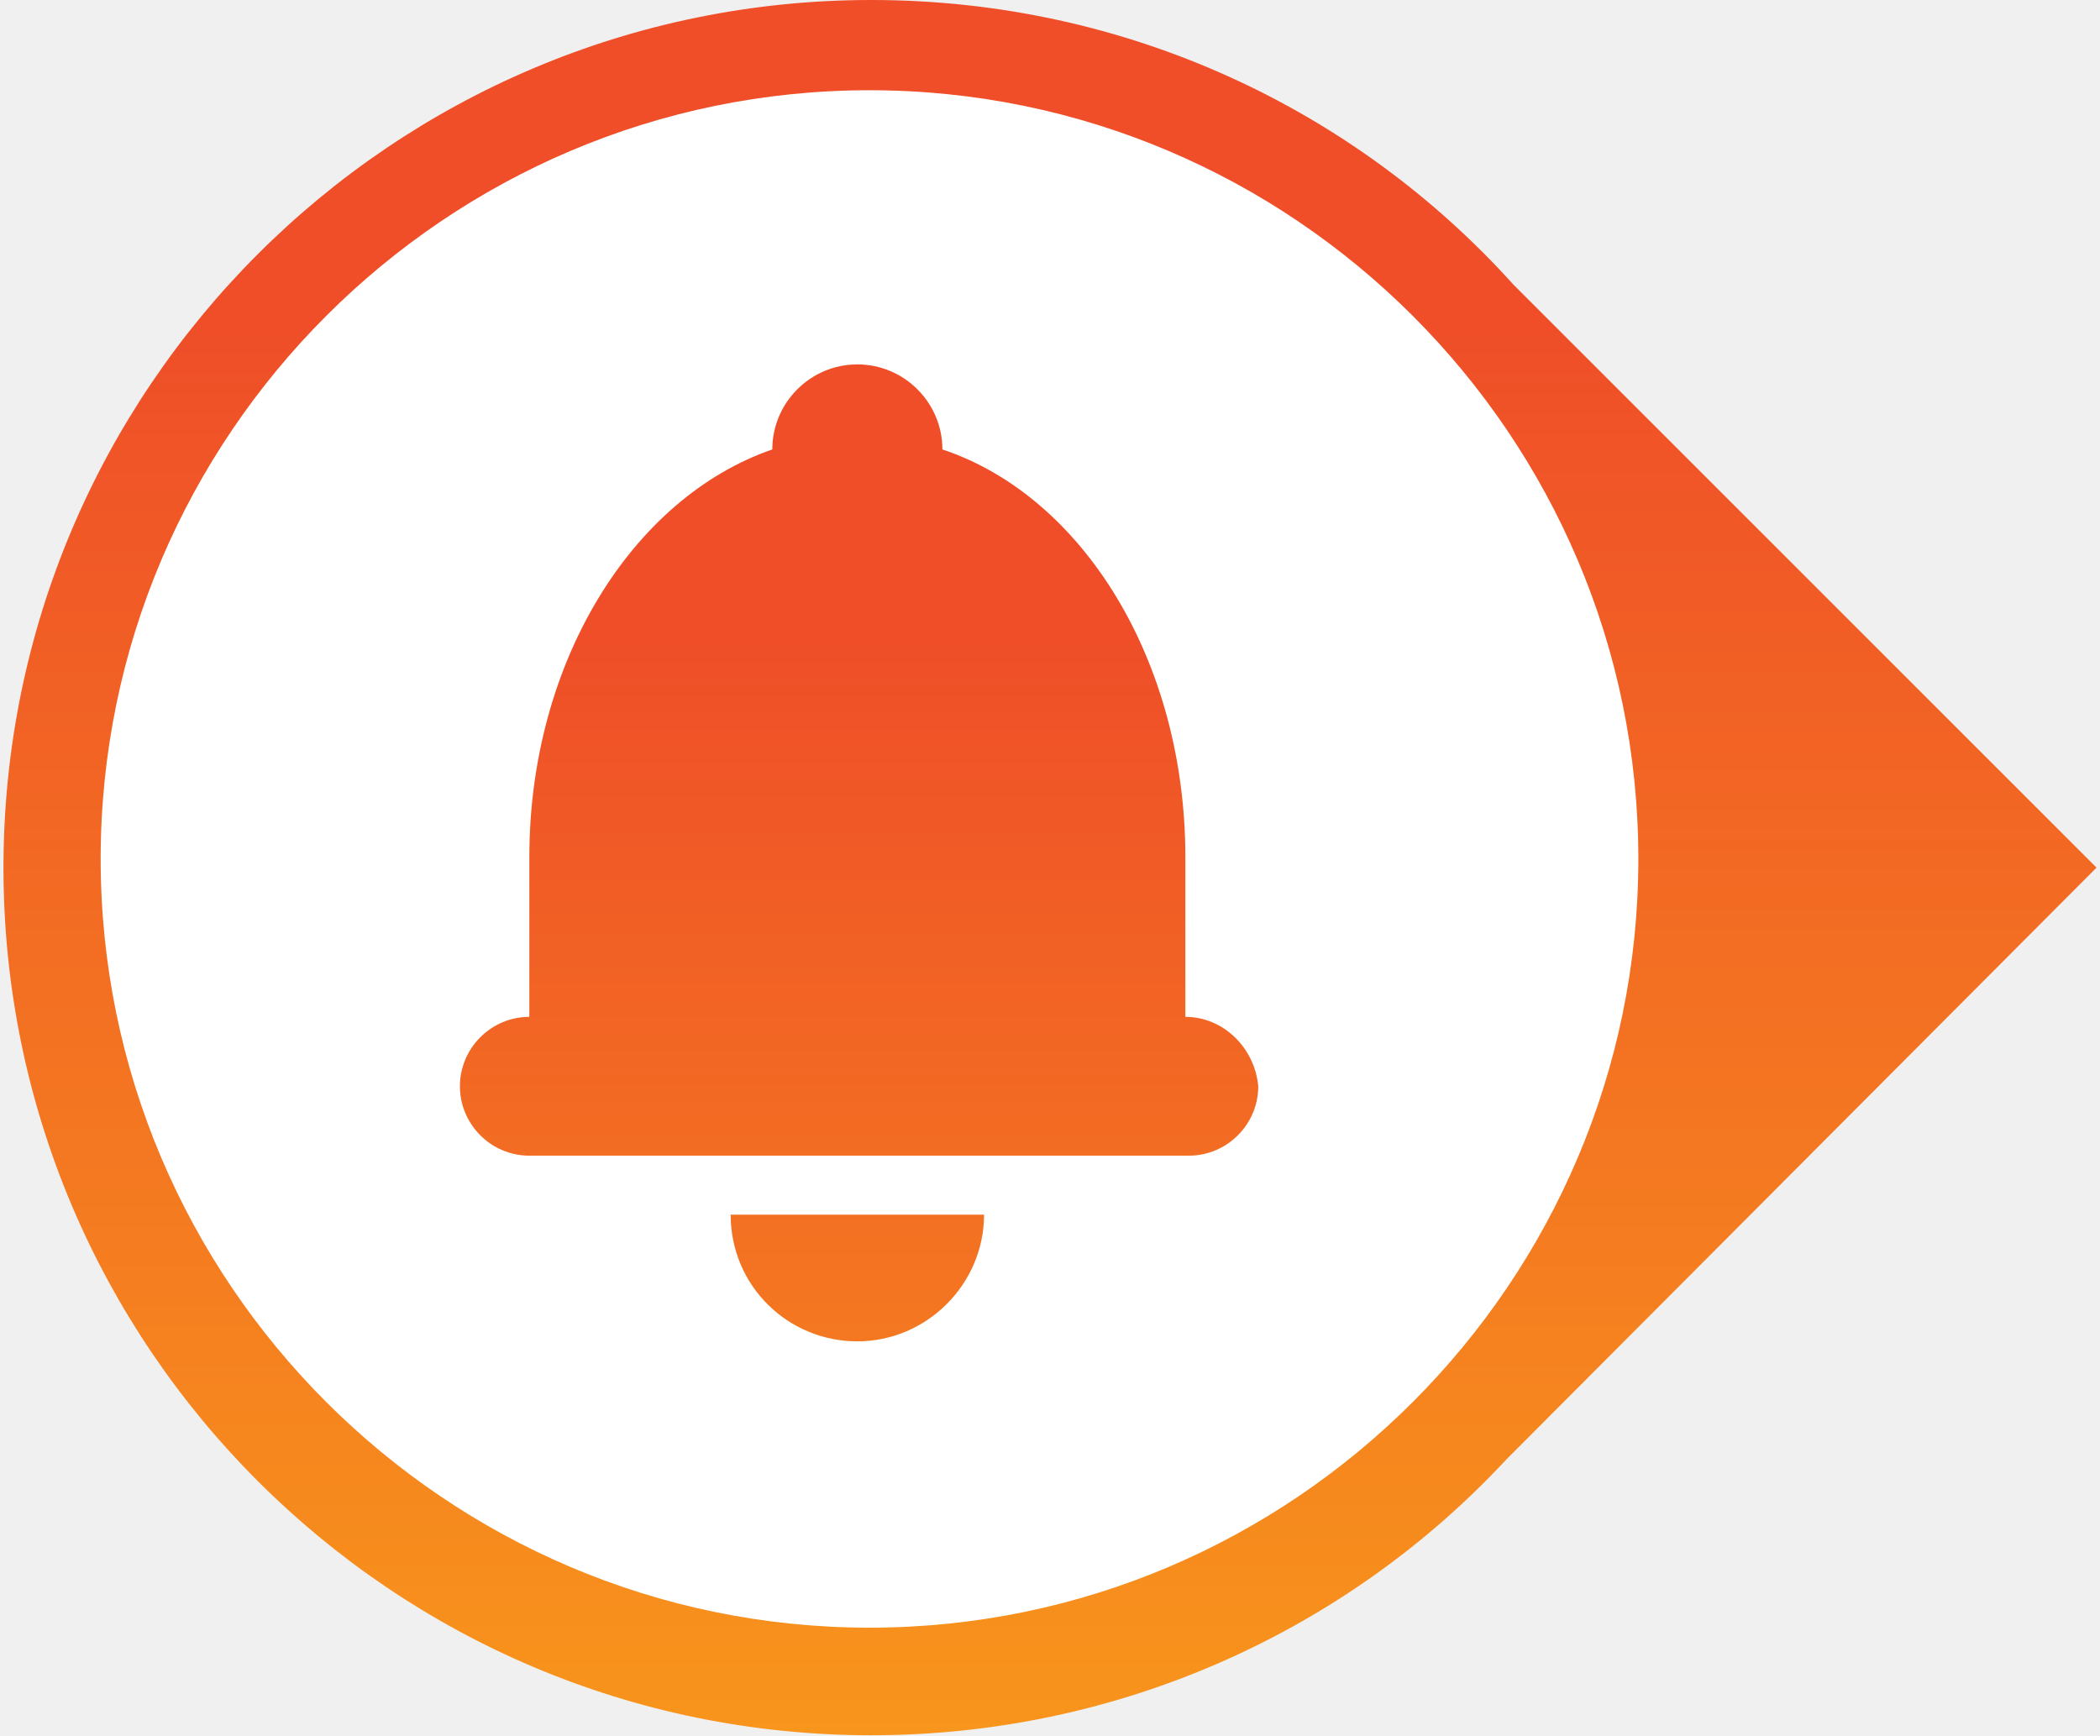
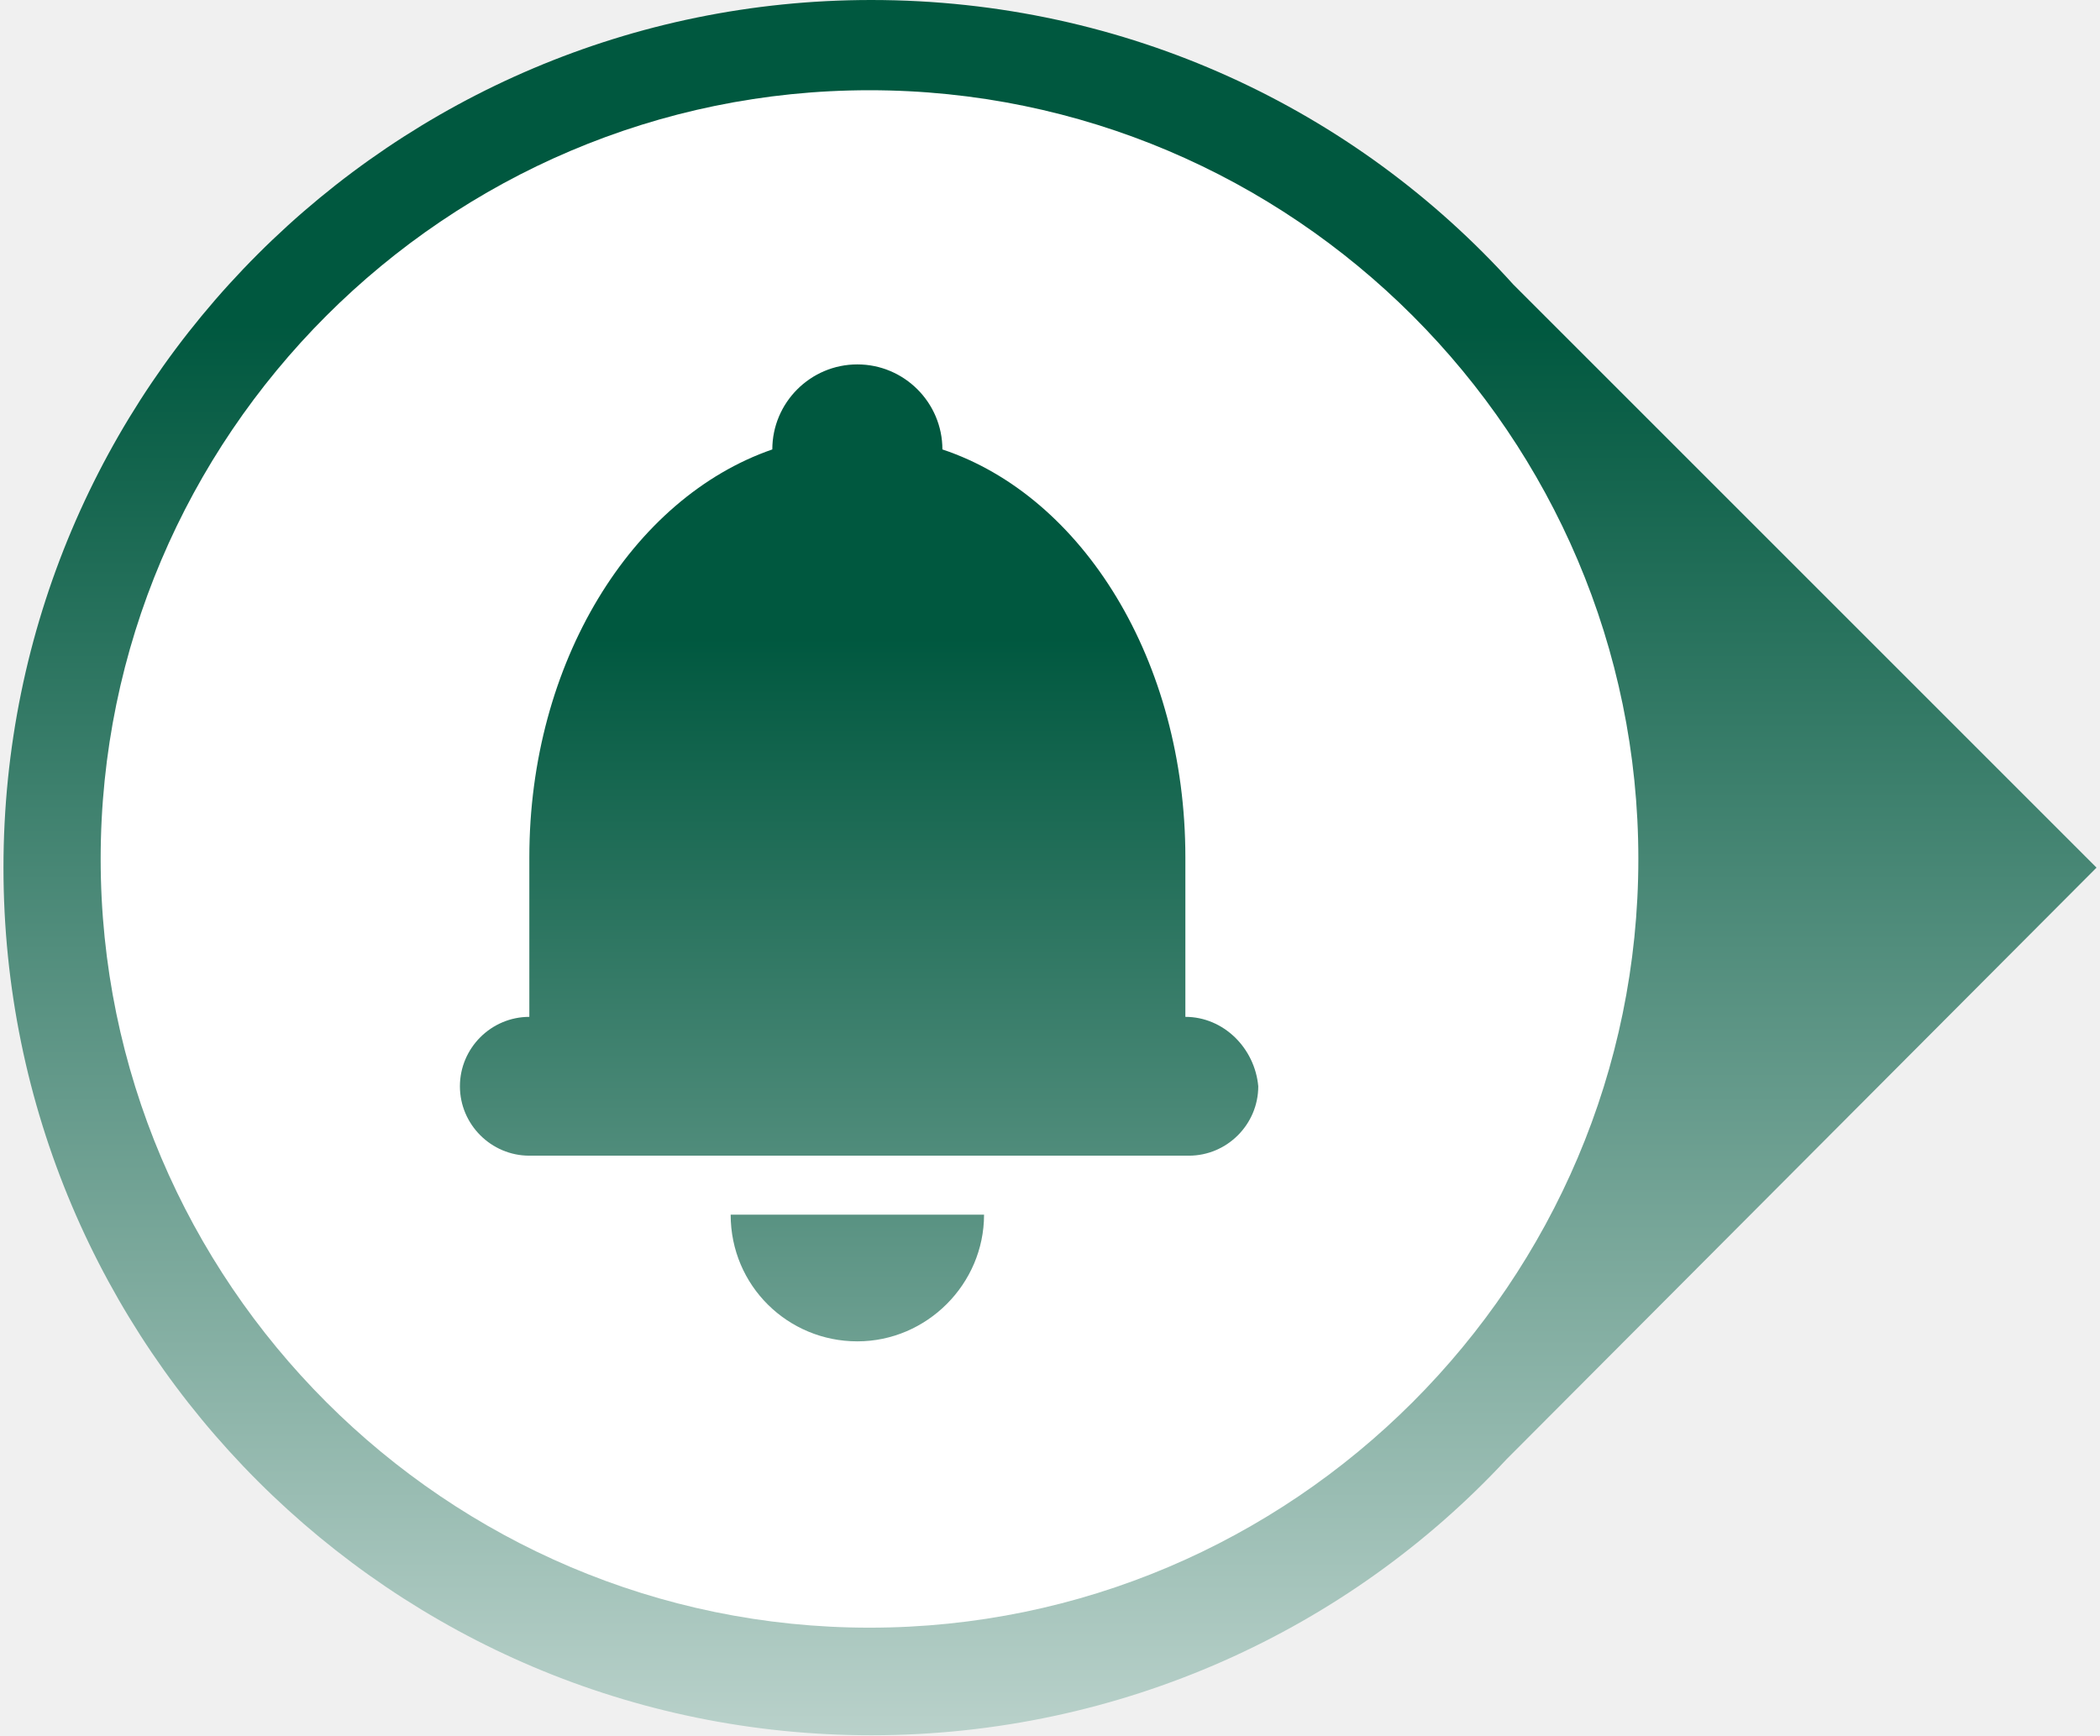
<svg xmlns="http://www.w3.org/2000/svg" version="1.1" id="Layer_1" x="0px" y="0px" width="121px" height="100px" viewBox="0 0 121 100" style="enable-background:new 0 0 121 100;" xml:space="preserve">
  <style type="text/css">
	.st0{fill:url(#SVGID_1_);}
	.st1{fill:#FFFFFF;}
	.st2{fill:url(#SVGID_2_);}
	.st3{fill:url(#SVGID_3_);}
</style>
  <g>
    <g>
      <linearGradient id="SVGID_1_" gradientUnits="userSpaceOnUse" x1="60.5" y1="130.775" x2="60.5" y2="18.667">
-         <stop offset="0" style="stop-color:#FBB017" />
-         <stop offset="1" style="stop-color:#EF4E28" />
+         <stop offset="0" style="stop-color:#FFFFFF" />
+         <stop offset="1" style="stop-color:#00583f" />
      </linearGradient>
      <path class="st0" d="M120.8,50L87.2,16.4C78.1,6.3,64.9,0,50.2,0c-27.6,0-50,22.4-50,50s22.4,50,50,50c14.4,0,27.5-6.1,36.6-15.9    c0.1-0.1,0.1-0.1,0.2-0.2L120.8,50z" />
    </g>
    <path class="st1" d="M94.4,49.5c0-24.4-19.9-44.3-44.3-44.3S5.8,25.1,5.8,49.5s19.9,44.3,44.3,44.3S94.4,73.9,94.4,49.5z" />
    <g>
      <g>
        <g>
          <linearGradient id="SVGID_2_" gradientUnits="userSpaceOnUse" x1="49.381" y1="132.22" x2="49.381" y2="36.688">
-             <stop offset="0" style="stop-color:#FBB017" />
-             <stop offset="1" style="stop-color:#EF4E28" />
+             <stop offset="0" style="stop-color:#FFFFFF" />
+             <stop offset="1" style="stop-color:#00583f" />
          </linearGradient>
          <path class="st2" d="M49.4,77.3c4,0,7.3-3.3,7.3-7.3H42.1C42.1,74.1,45.4,77.3,49.4,77.3z" />
        </g>
      </g>
      <g>
        <linearGradient id="SVGID_3_" gradientUnits="userSpaceOnUse" x1="49.381" y1="132.22" x2="49.381" y2="36.688">
-           <stop offset="0" style="stop-color:#FBB017" />
-           <stop offset="1" style="stop-color:#EF4E28" />
+           <stop offset="0" style="stop-color:#FFFFFF" />
+           <stop offset="1" style="stop-color:#00583f" />
        </linearGradient>
        <path class="st3" d="M68.3,58.6v-9.2c0-11.3-5.9-20.8-14-23.5c0-2.7-2.2-4.9-4.9-4.9c-2.7,0-4.9,2.2-4.9,4.9     c-8.1,2.8-14,12.3-14,23.5v9.2c-2.2,0-4,1.8-4,4c0,2.2,1.8,4,4,4v0h0.1h37.8h0.1v0c2.2,0,4-1.8,4-4     C72.3,60.4,70.5,58.6,68.3,58.6z" />
      </g>
    </g>
  </g>
</svg>
